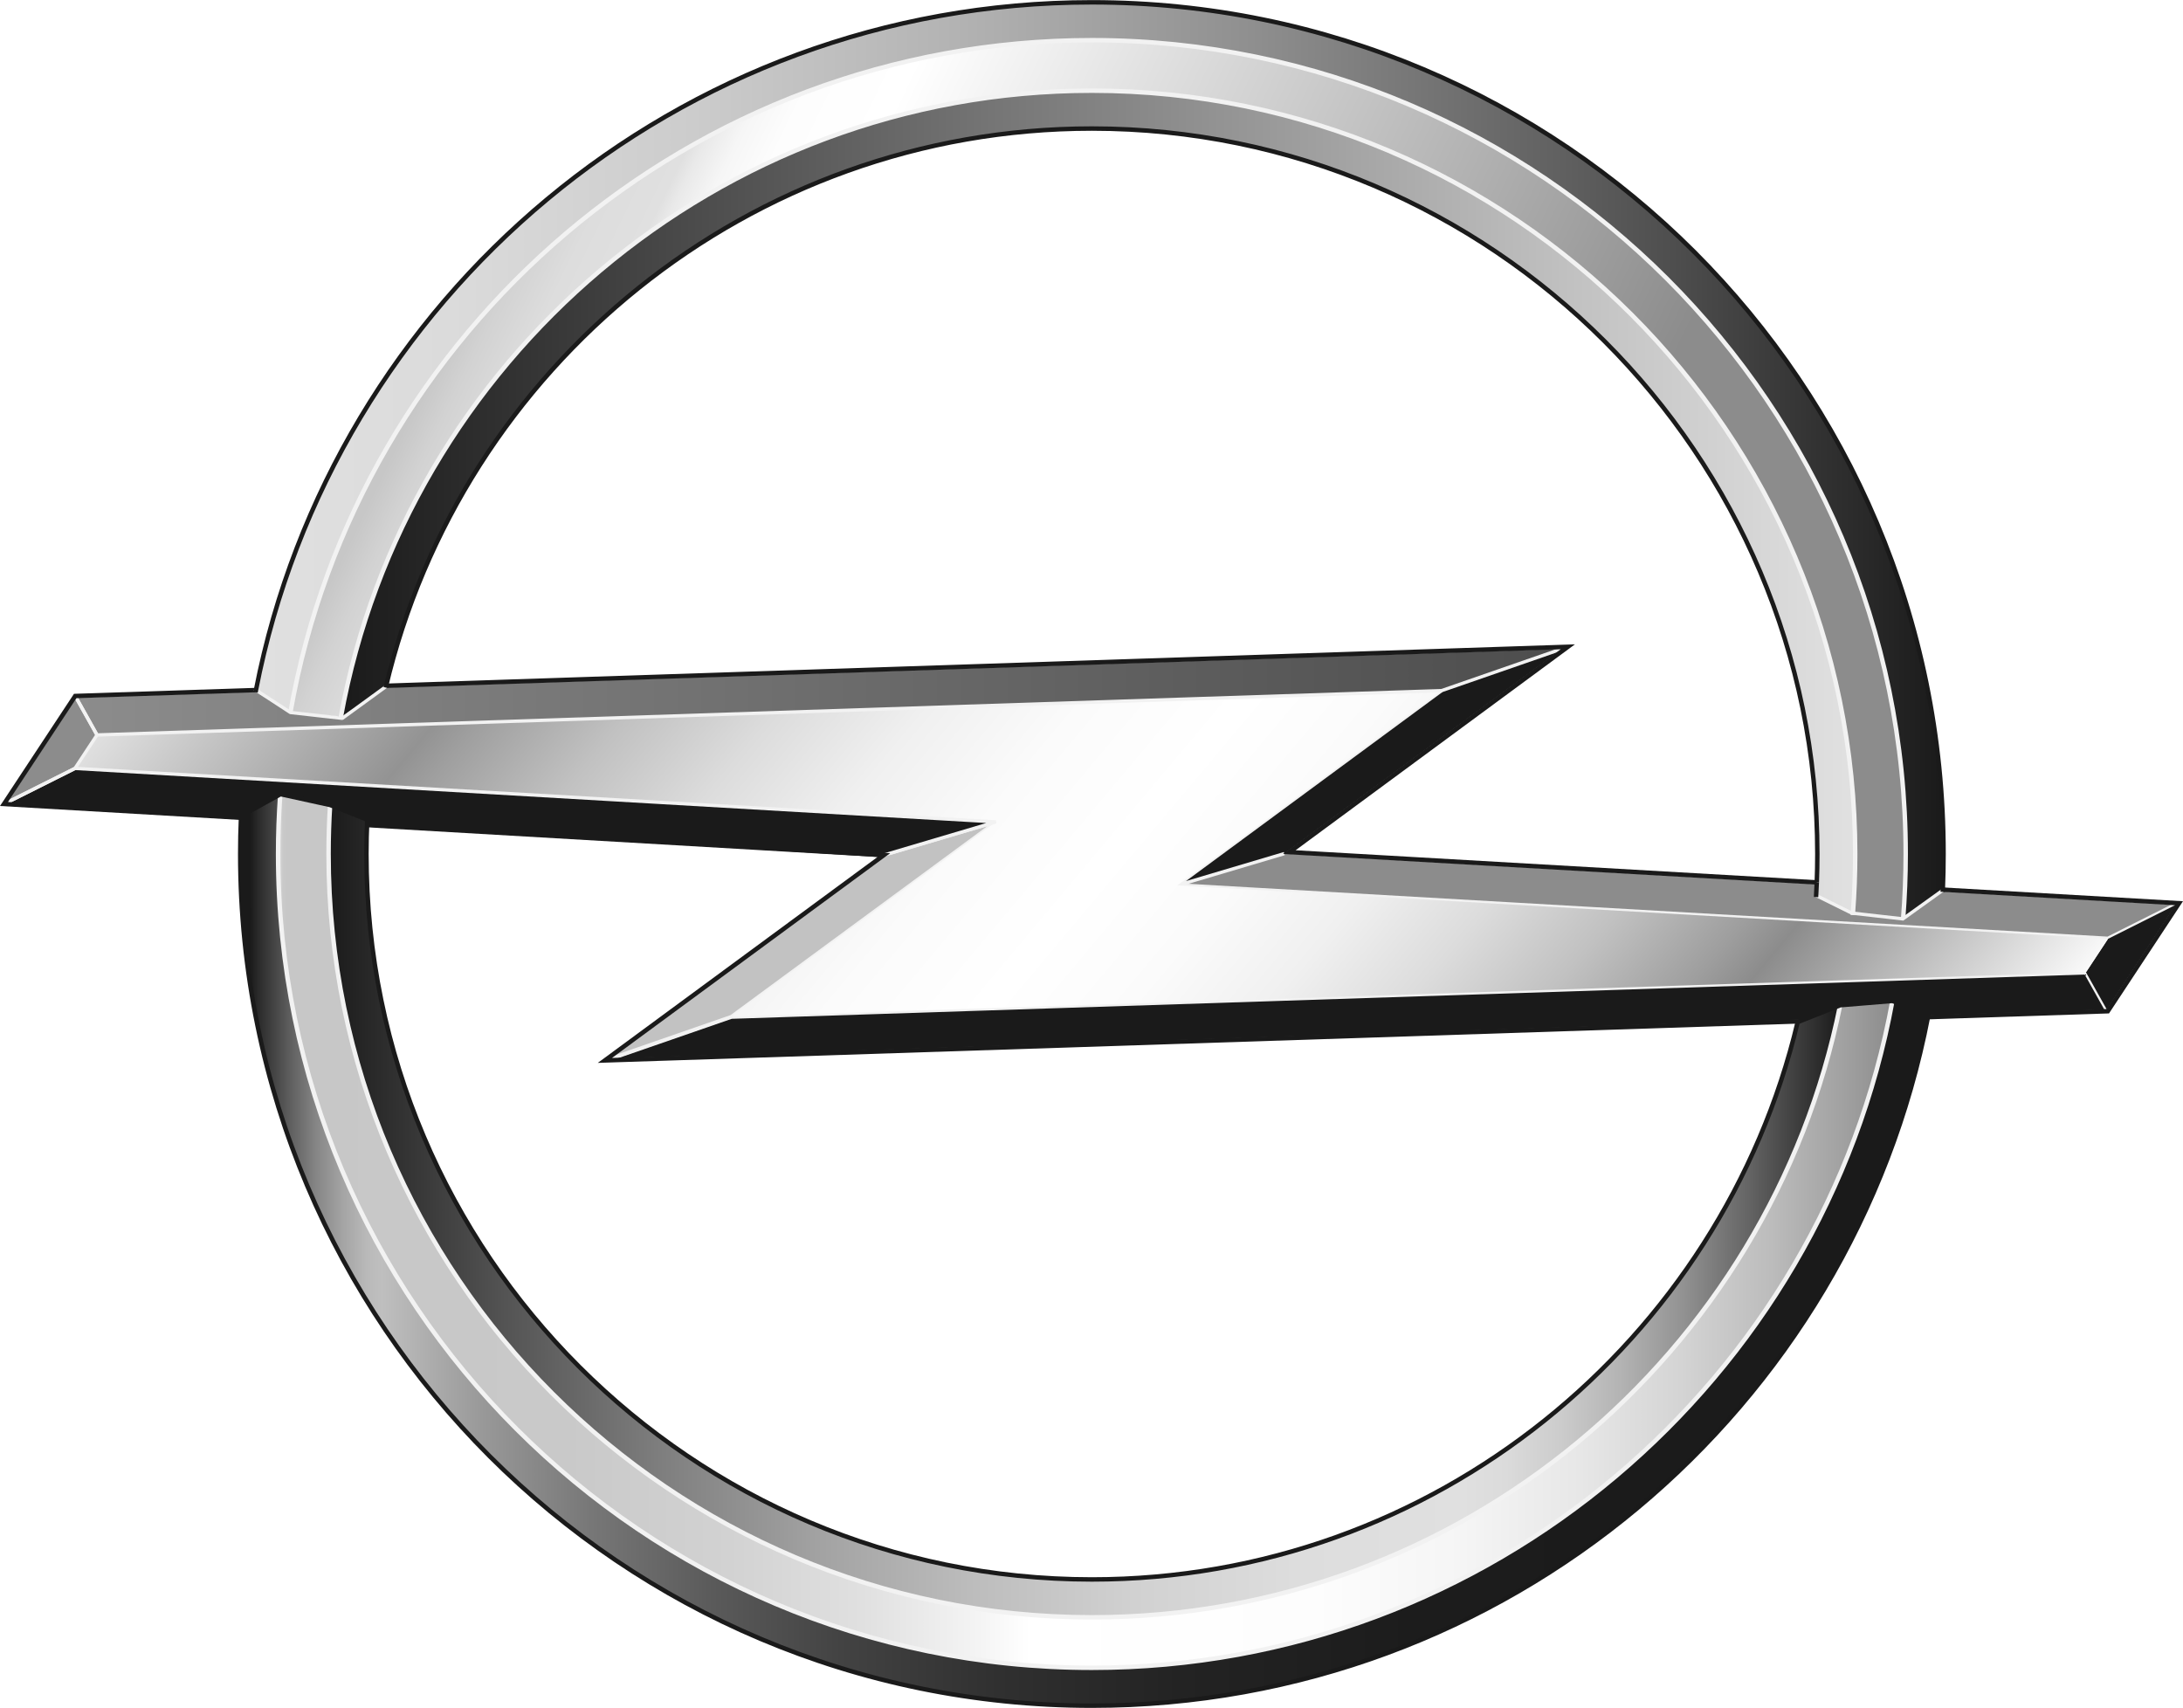
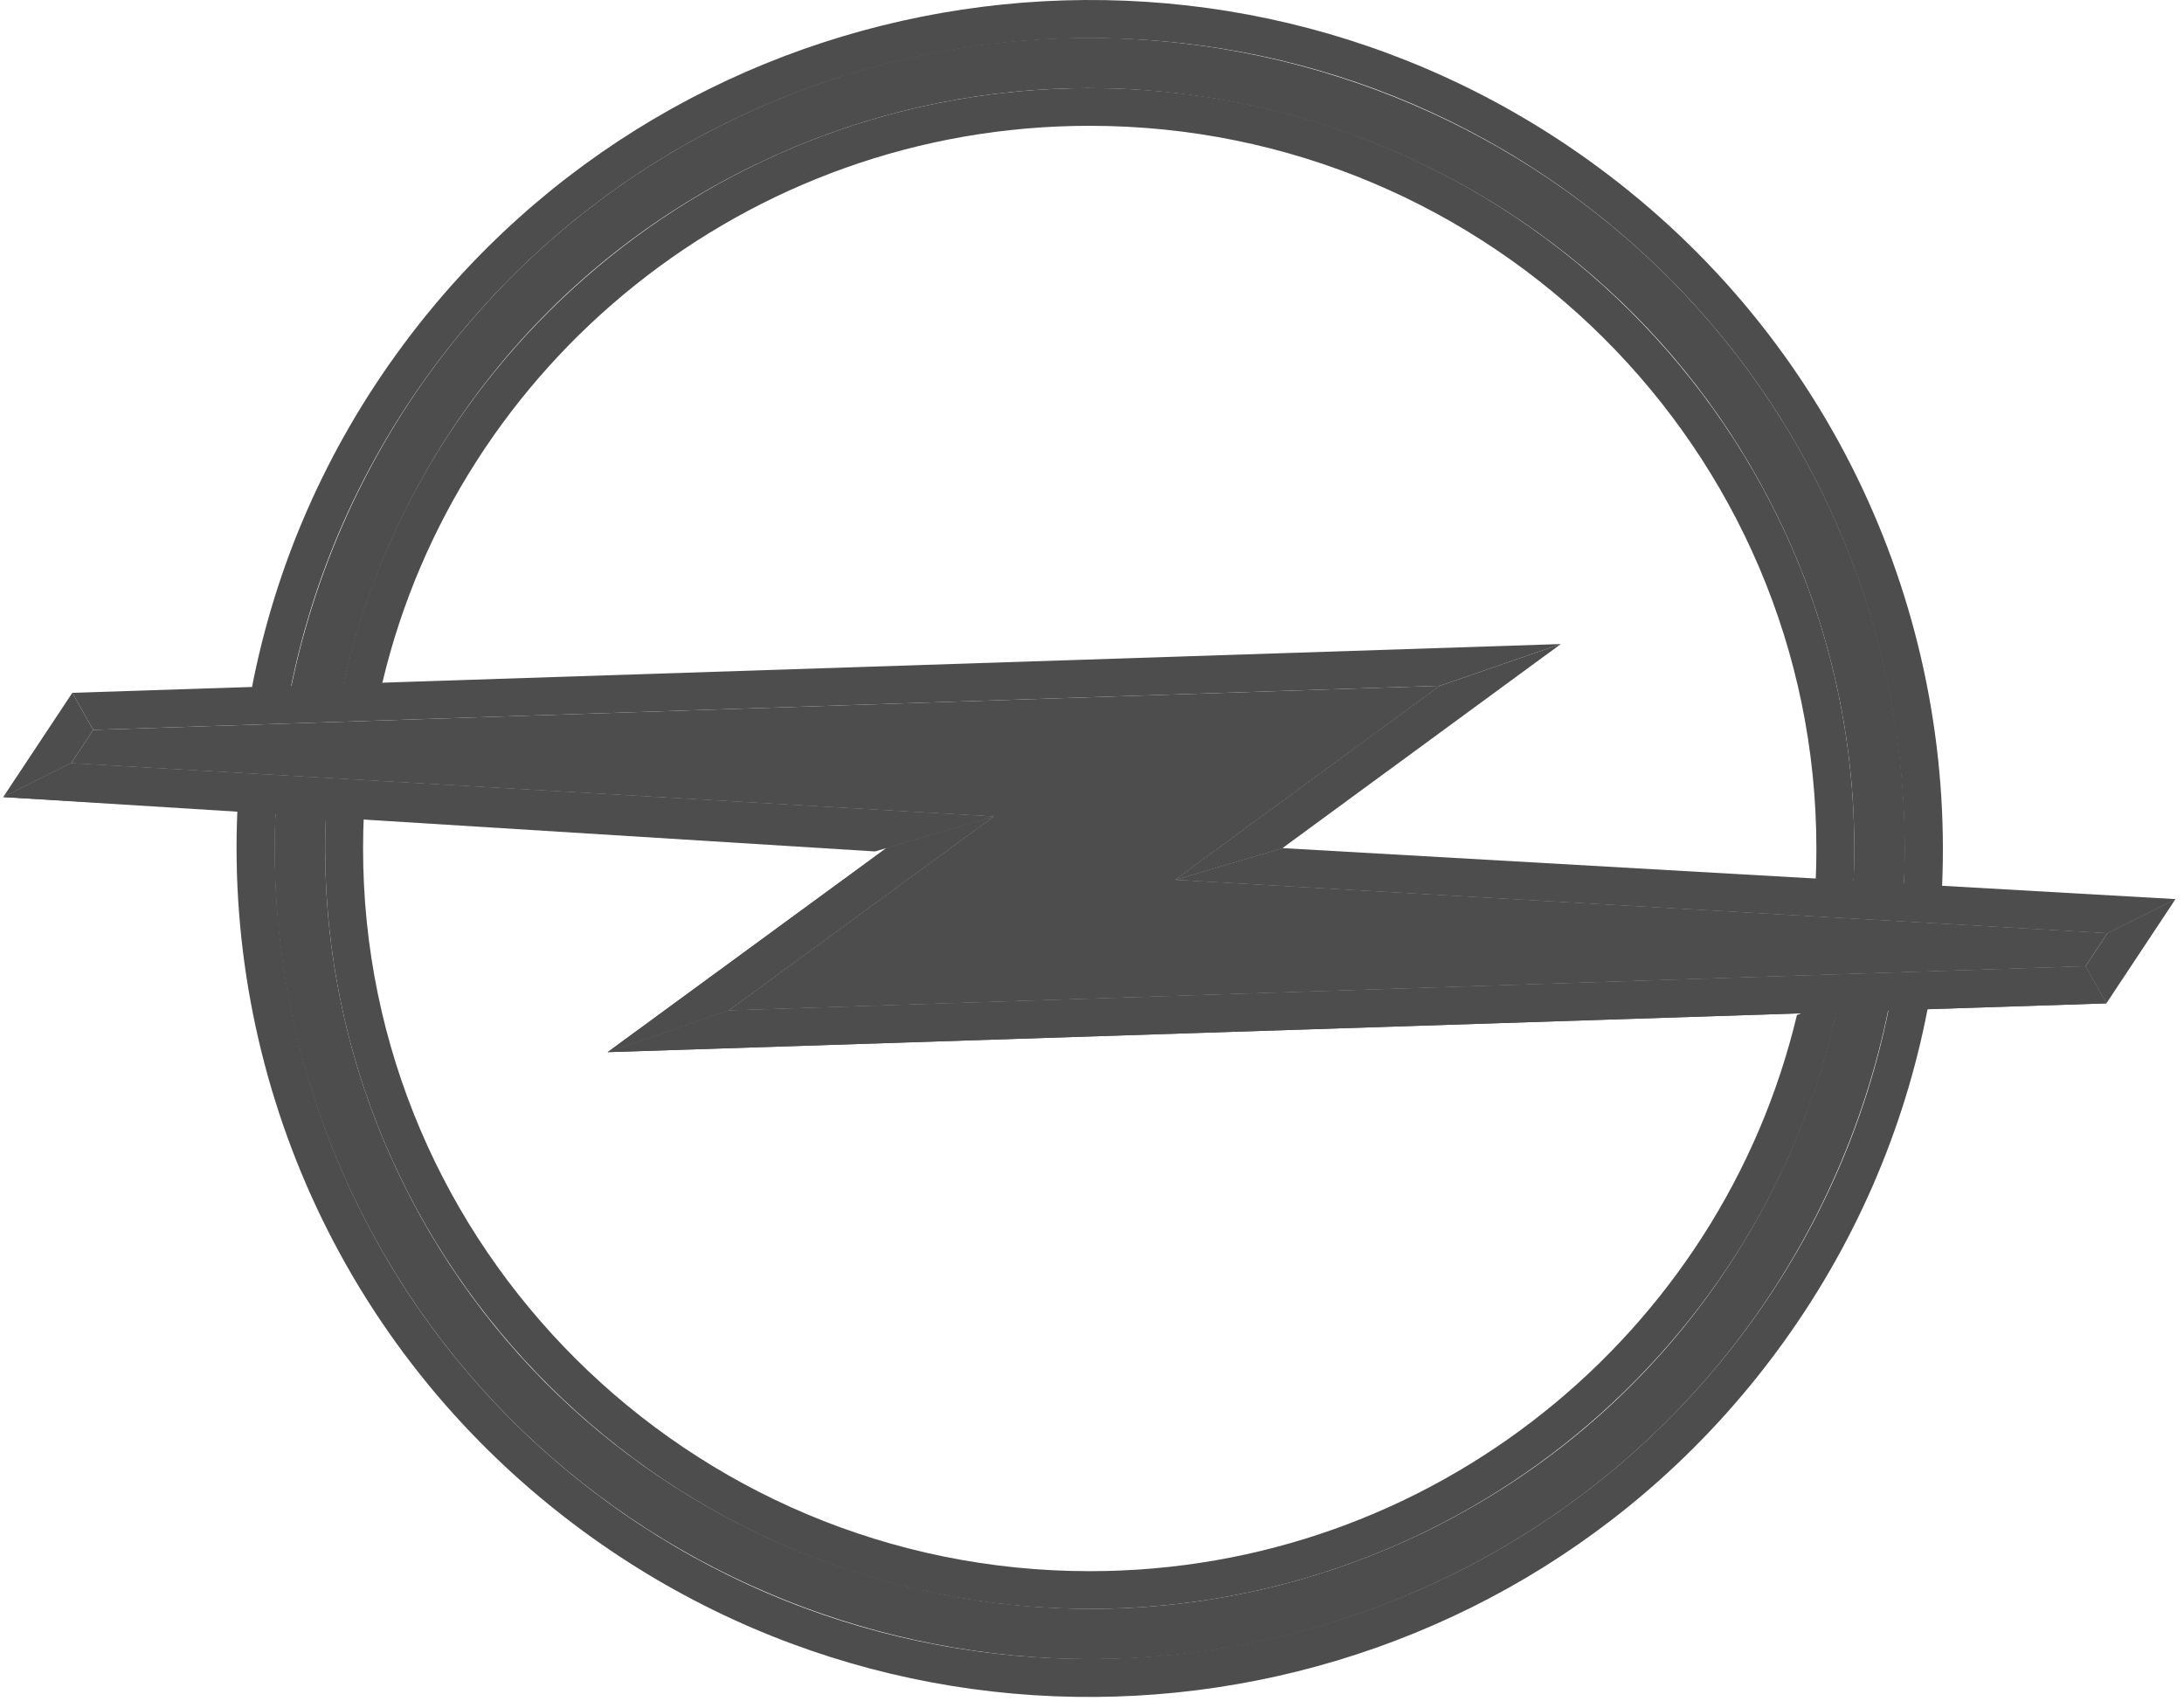
- <svg xmlns="http://www.w3.org/2000/svg" width="2500" height="1956" viewBox="0 0 284.503 222.571">
-   <path fill="#1a1a1a" d="M187.874 89.995l15.721-5.456-36.219 26.696-13.938 4.142z" />
-   <path fill="#8c8c8c" d="M283.567 117.909l-8.838 4.436-121.291-6.968 13.938-4.142z" />
-   <path fill="#1a1a1a" d="M274.573 131.547l-195 6.384 15.735-5.453 176.55-5.78z" />
-   <path fill="#8c8c8c" d="M79.573 137.931l15.735-5.453 34.48-25.377-13.943 4.134z" />
-   <path fill="#1a1a1a" d="M129.788 107.101l-13.943 4.134-114.91-6.674 8.834-4.431z" />
-   <path fill="#8c8c8c" d="M9.93 90.922l2.714 4.849-2.875 4.359-8.834 4.431z" />
-   <linearGradient id="a" gradientUnits="userSpaceOnUse" x1="9.93" y1="90.155" x2="203.595" y2="90.155">
-     <stop offset="0" stop-color="#8c8c8c" />
-     <stop offset="1" stop-color="#4d4d4d" />
-   </linearGradient>
-   <path fill="url(#a)" d="M9.93 90.922l2.714 4.849 175.23-5.776 15.721-5.456" />
-   <path fill="#1a1a1a" stroke="#f2f2f2" stroke-width=".435" d="M167.376 111.235l-13.938 4.142 34.436-25.382" />
-   <path fill="#8c8c8c" stroke="#f2f2f2" stroke-width=".58" d="M283.567 117.909l-8.838 4.436-121.291-6.968" />
-   <path fill="#1a1a1a" stroke="#f2f2f2" stroke-width=".58" d="M79.573 137.931l15.735-5.453 176.55-5.78 2.715 4.849" />
-   <path fill="#1a1a1a" d="M274.573 131.547l-2.715-4.849 2.871-4.353 8.838-4.436" />
-   <path fill="#c2c2c2" stroke="#f2f2f2" stroke-width=".435" d="M79.573 137.931l15.735-5.453 34.48-25.377-13.943 4.134" />
-   <linearGradient id="b" gradientUnits="userSpaceOnUse" x1="58.578" y1="41.029" x2="225.92" y2="181.445">
-     <stop offset="0" stop-color="#e0e0e0" />
-     <stop offset=".15" stop-color="#939393" />
-     <stop offset=".17" stop-color="#9f9f9f" />
-     <stop offset=".235" stop-color="#c1c1c1" />
-     <stop offset=".302" stop-color="#dcdcdc" />
-     <stop offset=".37" stop-color="#f0f0f0" />
-     <stop offset=".439" stop-color="#fbfbfb" />
-     <stop offset=".511" stop-color="#fff" />
-     <stop offset=".576" stop-color="#fbfbfb" />
-     <stop offset=".639" stop-color="#f0f0f0" />
-     <stop offset=".701" stop-color="#dcdcdc" />
-     <stop offset=".763" stop-color="#c1c1c1" />
-     <stop offset=".824" stop-color="#9e9e9e" />
-     <stop offset=".85" stop-color="#8c8c8c" />
-     <stop offset="1" stop-color="#fafafa" />
-   </linearGradient>
-   <path d="M12.644 95.771l-2.875 4.359 120.019 6.971-34.479 25.377 176.55-5.78 2.871-4.354-121.292-6.967 34.437-25.383-175.231 5.777z" fill="url(#b)" />
-   <path fill="#1a1a1a" stroke="#f2f2f2" stroke-width=".435" d="M.935 104.561l8.834-4.431 120.019 6.971-15.418 4.569" />
-   <path fill="none" stroke="#f2f2f2" stroke-width=".435" d="M9.93 90.922l2.714 4.849-2.875 4.359-8.834 4.431" />
-   <path fill="none" stroke="#f2f2f2" stroke-width=".435" d="M9.93 90.922l2.714 4.849 175.23-5.776 15.721-5.456" />
-   <path d="M203.588 84.306L9.802 90.694.519 104.769l114.67 6.66-36.357 26.759 195.868-6.412 9.283-14.076-115.951-6.66 36.303-26.758-.747.024z" fill="none" stroke="#1a1a1a" stroke-width=".58" />
-   <linearGradient id="c" gradientUnits="userSpaceOnUse" x1="31.299" y1="162.886" x2="251.314" y2="162.886">
-     <stop offset=".006" stop-color="#1a1a1a" />
-     <stop offset=".01" stop-color="#282828" />
-     <stop offset=".029" stop-color="#5d5d5d" />
-     <stop offset=".046" stop-color="#888" />
-     <stop offset=".062" stop-color="#a6a6a6" />
-     <stop offset=".075" stop-color="#b9b9b9" />
-     <stop offset=".084" stop-color="#bfbfbf" />
-     <stop offset=".143" stop-color="#999" />
-     <stop offset=".208" stop-color="#777" />
-     <stop offset=".28" stop-color="#5a5a5a" />
-     <stop offset=".359" stop-color="#424242" />
-     <stop offset=".449" stop-color="#303030" />
-     <stop offset=".556" stop-color="#232323" />
-     <stop offset=".696" stop-color="#1c1c1c" />
-     <stop offset="1" stop-color="#1a1a1a" />
-   </linearGradient>
-   <path d="M246.61 130.427c-2.796 15.38-9.045 30.367-18.928 43.777-34.693 47.079-101.221 57.155-148.3 22.462-30.389-22.395-45.36-58.053-42.826-93.182l-5.151 2.845c-1.562 35.706 14.116 71.514 45.049 94.309 49.35 36.366 118.836 25.842 155.201-23.507 10.141-13.761 16.635-29.087 19.658-44.823l-4.703-1.881z" fill="url(#c)" />
-   <linearGradient id="d" gradientUnits="userSpaceOnUse" x1="33.31" y1="60.012" x2="253.305" y2="60.012">
-     <stop offset="0" stop-color="#e0e0e0" />
-     <stop offset=".116" stop-color="#dbdbdb" />
-     <stop offset=".26" stop-color="#ccc" />
-     <stop offset=".42" stop-color="#b2b2b2" />
-     <stop offset=".59" stop-color="#8f8f8f" />
-     <stop offset=".767" stop-color="#626262" />
-     <stop offset=".843" stop-color="#4d4d4d" />
-     <stop offset="1" stop-color="#1a1a1a" />
-   </linearGradient>
-   <path d="M253.202 116.165c1.537-35.68-14.143-71.454-45.055-94.233C158.8-14.435 89.314-3.911 52.948 45.438 42.831 59.167 36.343 74.453 33.311 90.151l4.555 2.703c2.732-15.629 9.021-30.872 19.056-44.488C91.614 1.287 158.142-8.79 205.22 25.904c30.578 22.534 45.547 58.497 42.777 93.837l5.205-3.576z" fill="url(#d)" />
-   <linearGradient id="e" gradientUnits="userSpaceOnUse" x1="36.25" y1="160.464" x2="246.585" y2="160.464">
-     <stop offset="0" stop-color="#fff" />
-     <stop offset="0" stop-color="#ececec" />
-     <stop offset=".001" stop-color="#dbdbdb" />
-     <stop offset=".002" stop-color="#d0d0d0" />
-     <stop offset=".003" stop-color="#c9c9c9" />
-     <stop offset=".006" stop-color="#c7c7c7" />
-     <stop offset=".179" stop-color="#c9c9c9" />
-     <stop offset=".28" stop-color="#d2d2d2" />
-     <stop offset=".362" stop-color="#e0e0e0" />
-     <stop offset=".434" stop-color="#f4f4f4" />
-     <stop offset=".466" stop-color="#fff" />
-     <stop offset=".642" stop-color="#fdfdfd" />
-     <stop offset=".734" stop-color="#f5f5f5" />
-     <stop offset=".807" stop-color="#e7e7e7" />
-     <stop offset=".869" stop-color="#d4d4d4" />
-     <stop offset=".925" stop-color="#bcbcbc" />
-     <stop offset=".976" stop-color="#9d9d9d" />
-     <stop offset="1" stop-color="#8c8c8c" />
-   </linearGradient>
-   <path d="M239.77 130.999c-5.978 29.383-25.089 55.76-54.095 69.812-49.363 23.917-108.982 3.213-132.899-46.151-7.766-16.028-10.827-33.138-9.73-49.755l-6.503-1.314c-1.34 17.996 1.893 36.562 10.312 53.938 25.499 52.63 89.061 74.704 141.69 49.204 31.547-15.283 52.115-44.242 58.041-76.326l-6.816.592z" fill="url(#e)" />
-   <linearGradient id="f" gradientUnits="userSpaceOnUse" x1="63.698" y1="30.375" x2="248.03" y2="119.682">
-     <stop offset=".006" stop-color="#c7c7c7" />
-     <stop offset=".025" stop-color="#d2d2d2" />
-     <stop offset=".055" stop-color="#ddd" />
-     <stop offset=".09" stop-color="#e0e0e0" />
-     <stop offset=".098" stop-color="#e9e9e9" />
-     <stop offset=".117" stop-color="#f6f6f6" />
-     <stop offset=".142" stop-color="#fdfdfd" />
-     <stop offset=".197" stop-color="#fff" />
-     <stop offset=".714" stop-color="#8c8c8c" />
-     <stop offset="1" stop-color="#8c8c8c" />
-   </linearGradient>
-   <path d="M248.003 119.738c1.488-18.231-1.717-37.077-10.254-54.696-25.498-52.63-89.061-74.703-141.691-49.204C64.287 31.23 43.652 60.494 37.895 92.851l6.588.532c5.55-30.105 24.845-57.282 54.444-71.623 49.366-23.917 108.984-3.213 132.9 46.151 7.965 16.438 10.98 34.014 9.639 51.03l6.537.797z" fill="url(#f)" />
-   <linearGradient id="g" gradientUnits="userSpaceOnUse" x1="241.781" y1="65.379" x2="44.429" y2="65.379">
-     <stop offset="0" stop-color="#e0e0e0" />
-     <stop offset=".001" stop-color="#e0e0e0" />
-     <stop offset=".006" stop-color="#e0e0e0" />
-     <stop offset=".183" stop-color="#c2c2c2" />
-     <stop offset=".57" stop-color="#757575" />
-     <stop offset="1" stop-color="#1a1a1a" />
-   </linearGradient>
-   <path d="M241.489 118.952c.193-2.53.292-5.087.292-7.667 0-54.853-44.626-99.479-99.48-99.479-48.755 0-89.431 35.256-97.872 81.613l5.839-3.826c9.83-41.711 47.363-72.852 92.033-72.852 52.132 0 94.545 42.413 94.545 94.544a96.5 96.5 0 0 1-.163 5.582l4.806 2.085z" fill="url(#g)" />
-   <linearGradient id="h" gradientUnits="userSpaceOnUse" x1="239.825" y1="157.83" x2="42.822" y2="157.83">
-     <stop offset="0" stop-color="#1a1a1a" />
-     <stop offset=".017" stop-color="#303030" />
-     <stop offset=".061" stop-color="#656565" />
-     <stop offset=".104" stop-color="#929292" />
-     <stop offset=".146" stop-color="#b4b4b4" />
-     <stop offset=".185" stop-color="#ccc" />
-     <stop offset=".221" stop-color="#dbdbdb" />
-     <stop offset=".25" stop-color="#e0e0e0" />
-     <stop offset=".36" stop-color="#ddd" />
-     <stop offset=".467" stop-color="#d1d1d1" />
-     <stop offset=".572" stop-color="#bdbdbd" />
-     <stop offset=".677" stop-color="#a2a2a2" />
-     <stop offset=".781" stop-color="#7e7e7e" />
-     <stop offset=".885" stop-color="#535353" />
-     <stop offset=".987" stop-color="#212121" />
-     <stop offset="1" stop-color="#1a1a1a" />
-   </linearGradient>
-   <path d="M234.313 133.069c-9.863 41.666-47.375 72.761-92.012 72.761-52.131 0-94.544-42.413-94.544-94.544 0-1.509.036-3.009.106-4.501l-4.838-1.888a100.929 100.929 0 0 0-.203 6.389c0 54.854 44.626 99.479 99.479 99.479 48.116 0 88.362-34.336 97.524-79.791l-5.512 2.095z" fill="url(#h)" />
-   <path d="M248.03 119.718c.219-2.782.332-5.595.332-8.433 0-58.481-47.578-106.06-106.061-106.06-52.193 0-95.701 37.896-104.455 87.618M36.519 103.584a106.72 106.72 0 0 0-.277 7.701c0 58.482 47.578 106.06 106.06 106.06 51.946 0 95.29-37.537 104.329-86.911" fill="none" stroke="#f2f2f2" stroke-width=".58" />
-   <path d="M44.428 93.426c8.438-46.36 49.116-81.62 97.874-81.62 54.854 0 99.48 44.626 99.48 99.479 0 2.58-.099 5.136-.292 7.667" fill="none" stroke="#f2f2f2" stroke-width=".58" stroke-linecap="square" stroke-linejoin="bevel" />
-   <path d="M43.023 104.917a101.026 101.026 0 0 0-.201 6.369c0 54.854 44.626 99.479 99.479 99.479 48.108 0 88.349-34.324 97.52-79.77" fill="none" stroke="#f2f2f2" stroke-width=".58" />
-   <path d="M31.405 106.33l5.151-2.845 6.489 1.42 4.816 1.912a95.948 95.948 0 0 0-.104 4.468c0 52.131 42.413 94.544 94.544 94.544 44.592 0 82.073-31.031 91.981-72.633l5.539-2.202 6.809-.561 4.684 1.875" fill="none" stroke="#1a1a1a" stroke-width=".58" />
-   <path d="M251.282 132.45c-9.881 51.178-54.916 89.831-108.981 89.831-61.3 0-110.995-49.694-110.995-110.996 0-1.582.033-3.157.099-4.722" fill="none" stroke="#1a1a1a" stroke-width=".58" stroke-linecap="square" />
-   <path fill="none" stroke="#f2f2f2" stroke-width=".435" d="M236.519 116.604l4.806 2.38 6.672.757 5.293-3.8" />
-   <path d="M236.775 114.964c-.024.646-.056 1.29-.095 1.933" fill="none" stroke="#1a1a1a" stroke-width=".58" />
-   <path fill="none" stroke="#f2f2f2" stroke-width=".435" stroke-linecap="square" stroke-linejoin="bevel" d="M50.229 89.517l-5.616 4.085-6.766-.759-4.486-2.926" />
-   <path d="M50.269 89.593c9.83-41.712 47.363-72.852 92.033-72.852 52.132 0 94.545 42.413 94.545 94.544 0 1.232-.024 2.458-.071 3.679" fill="none" stroke="#1a1a1a" stroke-width=".58" />
-   <path d="M33.361 89.917C43.322 38.84 88.31.29 142.301.29c61.301 0 110.997 49.694 110.997 110.995 0 1.557-.033 3.106-.096 4.646" fill="none" stroke="#1a1a1a" stroke-width=".58" stroke-linecap="square" />
+ <svg xmlns="http://www.w3.org/2000/svg" width="87" height="68" viewBox="0 0 87 68" fill="none">
+   <path d="M57.362 27.315L62.176 25.654L51.087 33.782L46.819 35.043L57.362 27.315Z" fill="#4D4D4D" />
+   <path d="M86.661 35.814L83.955 37.165L46.819 35.043L51.087 33.782L86.661 35.814Z" fill="#4D4D4D" />
+   <path d="M83.907 39.967L24.204 41.91L29.021 40.25L83.076 38.49L83.907 39.967Z" fill="#4D4D4D" />
+   <path d="M24.204 41.91L29.021 40.25L39.578 32.523L35.309 33.782L24.204 41.91Z" fill="#4D4D4D" />
+   <path d="M39.578 32.523L35.309 33.782L0.127 31.75L2.832 30.401L39.578 32.523Z" fill="#4D4D4D" />
+   <path d="M2.881 27.597L3.712 29.074L2.832 30.401L0.127 31.75L2.881 27.597Z" fill="#4D4D4D" />
+   <path d="M2.881 27.597L3.712 29.074L57.362 27.315L62.176 25.654" fill="#4D4D4D" />
+   <path d="M51.087 33.782L46.819 35.043L57.362 27.315" fill="#4D4D4D" />
+   <path d="M86.661 35.814L83.955 37.165L46.819 35.043" fill="#4D4D4D" />
+   <path d="M24.204 41.91L29.021 40.25L83.076 38.49L83.907 39.967" fill="#4D4D4D" />
+   <path d="M83.907 39.967L83.076 38.49L83.955 37.165L86.661 35.814" fill="#4D4D4D" />
+   <path d="M24.204 41.91L29.021 40.25L39.578 32.523L35.309 33.782" fill="#4D4D4D" />
+   <path d="M3.712 29.074L2.832 30.401L39.578 32.523L29.022 40.25L83.076 38.49L83.955 37.165L46.819 35.043L57.363 27.315L3.712 29.074Z" fill="#4D4D4D" />
+   <path d="M0.127 31.75L2.832 30.401L39.578 32.523L34.858 33.915" fill="#4D4D4D" />
+   <path d="M75.346 39.626C74.49 44.309 72.576 48.872 69.55 52.955C58.928 67.289 38.56 70.357 24.145 59.794C14.841 52.975 10.258 42.118 11.033 31.422L9.456 32.288C8.978 43.16 13.778 54.063 23.249 61.003C38.358 72.076 59.633 68.871 70.767 53.846C73.872 49.656 75.86 44.99 76.785 40.198L75.346 39.626Z" fill="#4D4D4D" />
+   <path d="M77.364 35.283C77.835 24.42 73.034 13.527 63.569 6.592C48.461 -4.481 27.186 -1.277 16.052 13.749C12.955 17.929 10.968 22.583 10.04 27.363L11.434 28.186C12.271 23.427 14.197 18.786 17.269 14.64C27.89 0.306 48.259 -2.762 62.673 7.801C72.035 14.662 76.618 25.612 75.77 36.372L77.364 35.283Z" fill="#4D4D4D" />
+   <path d="M73.251 39.8C71.421 48.746 65.57 56.777 56.689 61.056C41.576 68.338 23.322 62.034 15.999 47.004C13.622 42.124 12.685 36.914 13.021 31.855L11.03 31.455C10.619 36.934 11.609 42.587 14.187 47.877C21.994 63.902 41.455 70.623 57.568 62.859C67.227 58.206 73.524 49.388 75.338 39.62L73.251 39.8Z" fill="#4D4D4D" />
+   <path d="M75.772 36.371C76.228 30.82 75.246 25.082 72.633 19.718C64.826 3.693 45.365 -3.028 29.251 4.736C19.524 9.423 13.206 18.333 11.443 28.185L13.46 28.347C15.16 19.18 21.067 10.906 30.13 6.539C45.244 -0.743 63.497 5.561 70.82 20.591C73.258 25.596 74.181 30.948 73.771 36.129L75.772 36.371Z" fill="#4D4D4D" />
+   <path d="M73.778 36.132C73.837 35.361 73.867 34.583 73.867 33.797C73.867 17.096 60.204 3.509 43.409 3.509C28.482 3.509 16.028 14.243 13.444 28.358L15.232 27.193C18.241 14.493 29.733 5.011 43.409 5.011C59.371 5.011 72.356 17.925 72.356 33.797C72.356 34.364 72.339 34.931 72.306 35.497L73.778 36.132Z" fill="#4D4D4D" />
+   <path d="M71.581 40.43C68.561 53.116 57.076 62.584 43.409 62.584C27.448 62.584 14.463 49.67 14.463 33.798C14.463 33.338 14.474 32.882 14.495 32.427L13.014 31.852C12.973 32.5 12.952 33.149 12.952 33.798C12.952 50.499 26.615 64.087 43.409 64.087C58.141 64.087 70.463 53.632 73.268 39.792L71.581 40.43Z" fill="#4D4D4D" />
</svg>
